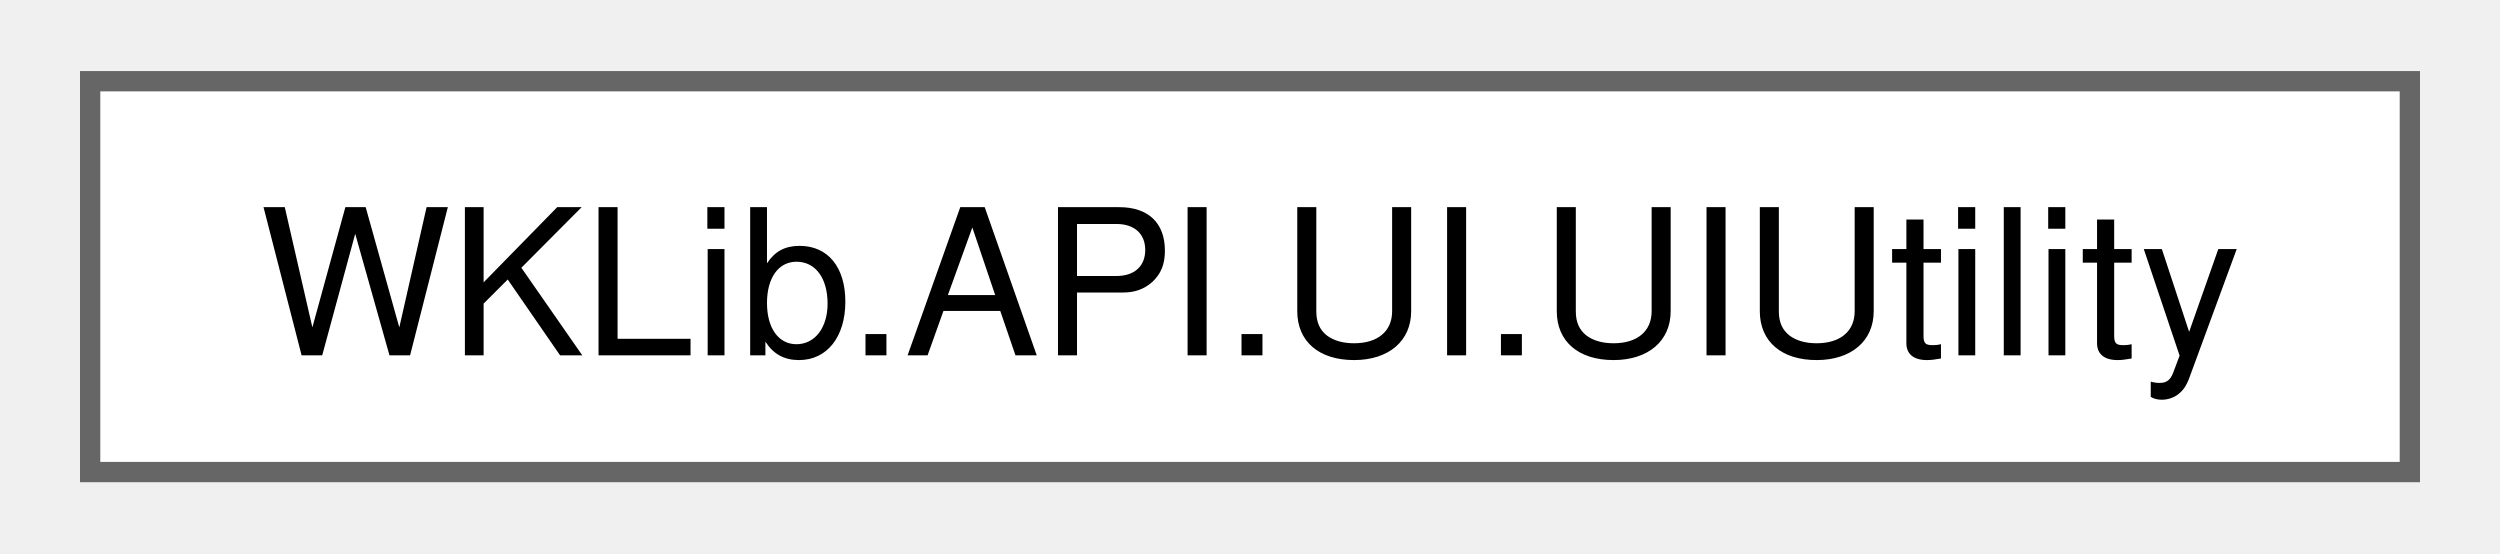
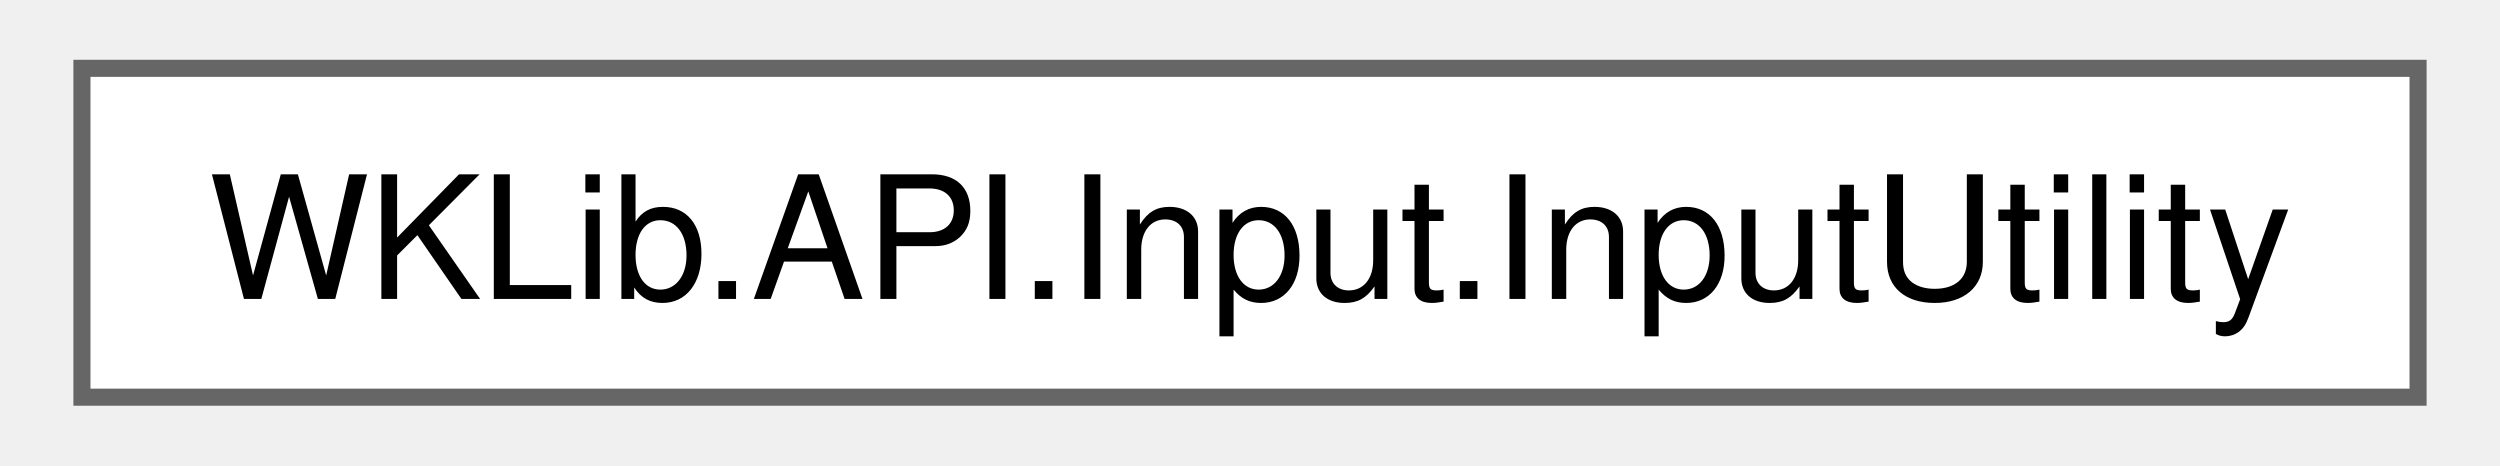
- <svg xmlns="http://www.w3.org/2000/svg" xmlns:xlink="http://www.w3.org/1999/xlink" width="122pt" height="27pt" viewBox="0.00 0.00 122.25 27.25">
+ <svg xmlns="http://www.w3.org/2000/svg" xmlns:xlink="http://www.w3.org/1999/xlink" width="145pt" height="27pt" viewBox="0.00 0.00 144.75 27.25">
  <g id="graph0" class="graph" transform="scale(1 1) rotate(0) translate(4 23.25)">
    <g id="Node000000" class="node">
      <g id="a_Node000000">
-         <a xlink:href="classWKLib_1_1API_1_1UI_1_1UIUtility.html" target="_top" xlink:title=" ">
-           <polygon fill="white" stroke="#666666" points="114.25,-19.25 0,-19.25 0,0 114.25,0 114.25,-19.25" />
-           <text text-anchor="middle" x="57.13" y="-5.75" font-family="Helvetica,sans-Serif" font-size="10.00">WKLib.API.UI.UIUtility</text>
+         <a xlink:href="classWKLib_1_1API_1_1Input_1_1InputUtility.html" target="_top" xlink:title=" ">
+           <polygon fill="white" stroke="#666666" points="136.75,-19.25 0,-19.25 0,0 136.75,0 136.75,-19.25" />
+           <text text-anchor="middle" x="68.38" y="-5.75" font-family="Helvetica,sans-Serif" font-size="10.00">WKLib.API.Input.InputUtility</text>
        </a>
      </g>
    </g>
  </g>
</svg>
